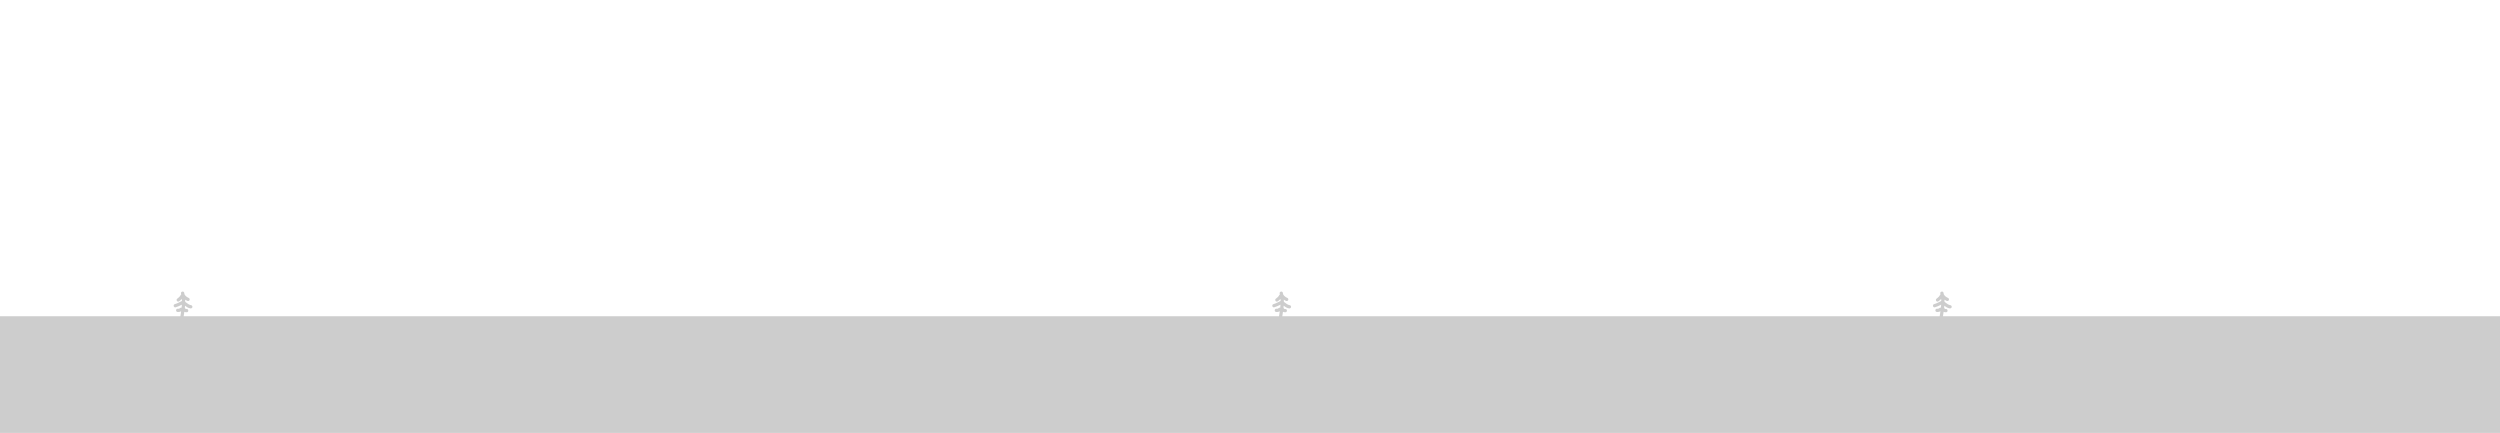
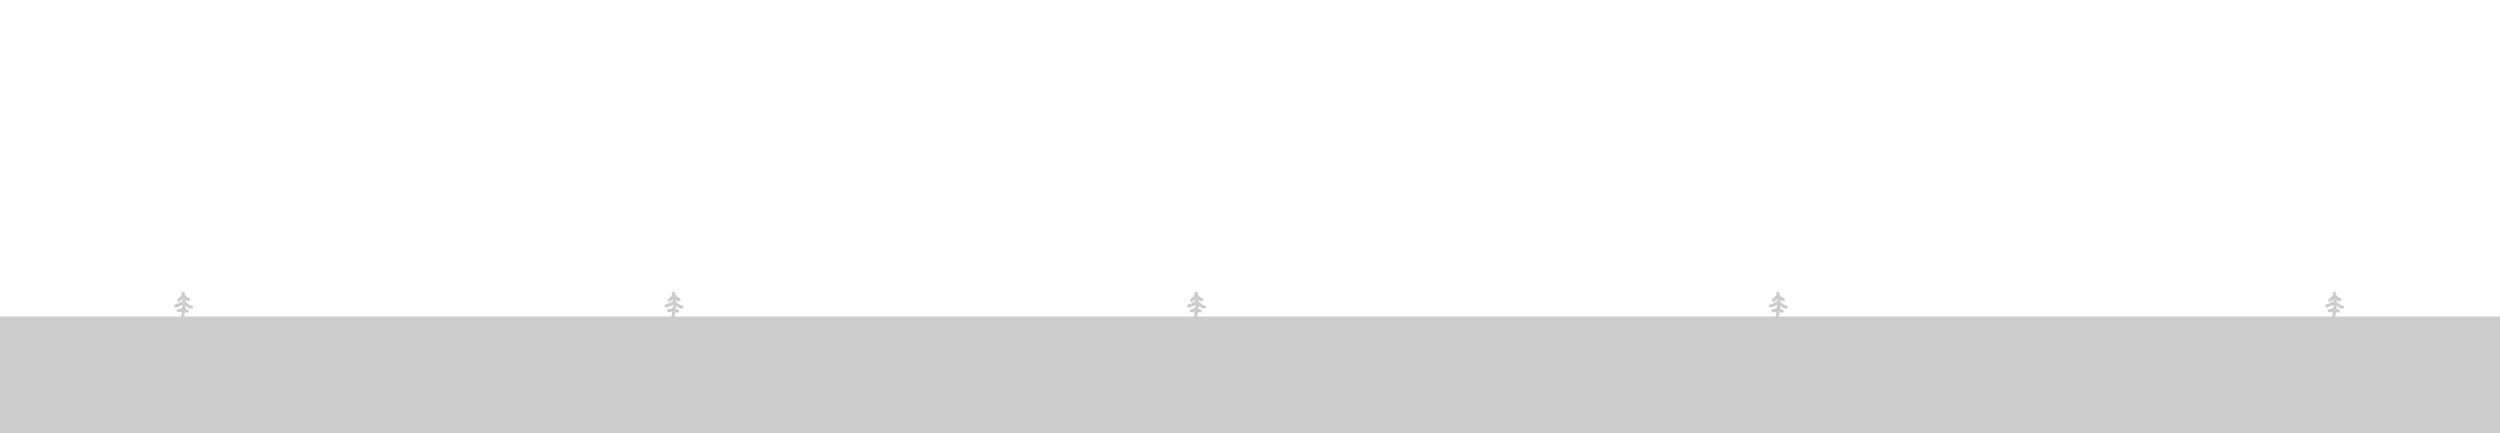
- <svg xmlns="http://www.w3.org/2000/svg" version="1.1" id="Layer_1" x="0px" y="0px" width="4435px" height="768px" viewBox="0 0 4435 768" enable-background="new 0 0 4435 768" xml:space="preserve">
-   <rect y="561" fill="#CDCDCD" width="4435" height="207" />
-   <path fill="#CDCDCD" d="M339.221,541.464c-3.978-0.565-6.813-3.237-9.953-5.516c-0.161-0.117-0.316-0.177-0.476-0.249  c-0.015-0.37-0.109-0.74-0.269-1.091c-0.002-0.982-0.037-1.968-0.079-2.951c1.169,0.783,2.405,1.473,3.7,2.046  c1.446,0.641,3.106,0.437,3.972-1.042c0.731-1.249,0.407-3.333-1.041-3.972c-3.094-1.369-5.886-3.26-7.657-6.201  c-0.203-1.063-0.418-2.129-0.688-3.195c-0.919-3.63-6.521-2.09-5.6,1.542c0.132,0.522,0.225,1.04,0.34,1.559  c-0.433,0.238-0.804,0.577-1.015,1.046c-1.335,2.936-3.864,4.721-6.322,6.671c-1.242,0.987-1.022,3.084,0,4.106  c1.214,1.215,2.868,0.983,4.106,0c1.531-1.215,3.059-2.422,4.39-3.802c0.079,1.155,0.133,2.311,0.153,3.464  c-4.127,2.134-8.204,4.342-12.691,5.649c-3.589,1.044-2.062,6.648,1.542,5.6c3.848-1.119,7.431-2.834,10.973-4.644  c-0.114,1.768-0.268,3.537-0.466,5.307c-0.715-0.188-1.482-0.128-2.095,0.321c-1.151,0.844-2.54,1.897-4.056,1.644  c-1.56-0.261-3.119,0.385-3.571,2.028c-0.388,1.405,0.465,3.311,2.029,3.571c2.526,0.422,4.764-0.035,6.87-1.182  c-0.531,3.7-1.124,7.415-1.64,11.163c-0.505,3.659,5.092,5.24,5.601,1.542c0.54-3.929,1.154-7.828,1.702-11.712  c1.309,0.578,2.838,0.76,4.209,0.777c3.747,0.047,3.744-5.761,0-5.809c-0.21,0-0.42-0.006-0.629-0.015  c-0.113-0.006-0.189-0.008-0.242-0.008c-0.044-0.008-0.078-0.016-0.149-0.026c-0.269-0.048-0.53-0.125-0.789-0.206  c-0.028-0.01-0.037-0.01-0.06-0.018c-0.033-0.022-0.086-0.057-0.188-0.112c-0.08-0.054-0.09-0.058-0.125-0.078  c-0.163-0.146-0.313-0.301-0.457-0.462c0.381,0.432-0.142-0.297-0.167-0.342c-0.051-0.091-0.087-0.147-0.111-0.189  c-0.012-0.049-0.034-0.124-0.091-0.283c-0.074-0.208-0.168-0.405-0.274-0.59c0.122-1.148,0.228-2.297,0.32-3.445  c2.875,2.137,5.757,4.177,9.45,4.702c1.565,0.224,3.112-0.356,3.572-2.028C341.63,543.659,340.792,541.688,339.221,541.464z" />
-   <path fill="#CDCDCD" d="M2288.221,541.464c-3.978-0.565-6.813-3.237-9.953-5.516c-0.161-0.117-0.316-0.177-0.476-0.249  c-0.015-0.37-0.109-0.74-0.269-1.091c-0.002-0.982-0.037-1.968-0.079-2.951c1.169,0.783,2.405,1.473,3.7,2.046  c1.446,0.641,3.106,0.437,3.972-1.042c0.731-1.249,0.407-3.333-1.041-3.972c-3.094-1.369-5.886-3.26-7.657-6.201  c-0.203-1.063-0.418-2.129-0.688-3.195c-0.919-3.63-6.521-2.09-5.6,1.542c0.132,0.522,0.225,1.04,0.34,1.559  c-0.433,0.238-0.804,0.577-1.015,1.046c-1.335,2.936-3.864,4.721-6.322,6.671c-1.242,0.987-1.022,3.084,0,4.106  c1.214,1.215,2.868,0.983,4.106,0c1.531-1.215,3.059-2.422,4.39-3.802c0.079,1.155,0.133,2.311,0.153,3.464  c-4.127,2.134-8.204,4.342-12.691,5.649c-3.589,1.044-2.062,6.648,1.542,5.6c3.848-1.119,7.431-2.834,10.973-4.644  c-0.114,1.768-0.268,3.537-0.466,5.307c-0.715-0.188-1.482-0.128-2.095,0.321c-1.151,0.844-2.54,1.897-4.056,1.644  c-1.56-0.261-3.119,0.385-3.571,2.028c-0.388,1.405,0.465,3.311,2.029,3.571c2.526,0.422,4.764-0.035,6.87-1.182  c-0.531,3.7-1.124,7.415-1.64,11.163c-0.505,3.659,5.092,5.24,5.601,1.542c0.54-3.929,1.154-7.828,1.702-11.712  c1.309,0.578,2.838,0.76,4.209,0.777c3.747,0.047,3.744-5.761,0-5.809c-0.21,0-0.42-0.006-0.629-0.015  c-0.113-0.006-0.189-0.008-0.242-0.008c-0.044-0.008-0.078-0.016-0.149-0.026c-0.269-0.048-0.53-0.125-0.789-0.206  c-0.028-0.01-0.037-0.01-0.06-0.018c-0.033-0.022-0.086-0.057-0.188-0.112c-0.08-0.054-0.09-0.058-0.125-0.078  c-0.163-0.146-0.313-0.301-0.457-0.462c0.381,0.432-0.142-0.297-0.167-0.342c-0.051-0.091-0.087-0.147-0.111-0.189  c-0.012-0.049-0.034-0.124-0.091-0.283c-0.074-0.208-0.168-0.405-0.274-0.59c0.122-1.148,0.228-2.297,0.32-3.445  c2.875,2.137,5.757,4.177,9.45,4.702c1.565,0.224,3.112-0.356,3.572-2.028C2290.63,543.659,2289.792,541.688,2288.221,541.464z" />
-   <path fill="#CDCDCD" d="M3460.221,541.464c-3.978-0.565-6.813-3.237-9.953-5.516c-0.161-0.117-0.316-0.177-0.476-0.249  c-0.015-0.37-0.109-0.74-0.269-1.091c-0.002-0.982-0.037-1.968-0.079-2.951c1.169,0.783,2.405,1.473,3.7,2.046  c1.446,0.641,3.106,0.437,3.972-1.042c0.731-1.249,0.407-3.333-1.041-3.972c-3.094-1.369-5.886-3.26-7.657-6.201  c-0.203-1.063-0.418-2.129-0.688-3.195c-0.919-3.63-6.521-2.09-5.6,1.542c0.132,0.522,0.225,1.04,0.34,1.559  c-0.433,0.238-0.804,0.577-1.015,1.046c-1.335,2.936-3.864,4.721-6.322,6.671c-1.242,0.987-1.022,3.084,0,4.106  c1.214,1.215,2.868,0.983,4.106,0c1.531-1.215,3.059-2.422,4.39-3.802c0.079,1.155,0.133,2.311,0.153,3.464  c-4.127,2.134-8.204,4.342-12.691,5.649c-3.589,1.044-2.062,6.648,1.542,5.6c3.848-1.119,7.431-2.834,10.973-4.644  c-0.114,1.768-0.268,3.537-0.466,5.307c-0.715-0.188-1.482-0.128-2.095,0.321c-1.151,0.844-2.54,1.897-4.056,1.644  c-1.56-0.261-3.119,0.385-3.571,2.028c-0.388,1.405,0.465,3.311,2.029,3.571c2.526,0.422,4.764-0.035,6.87-1.182  c-0.531,3.7-1.124,7.415-1.64,11.163c-0.505,3.659,5.092,5.24,5.601,1.542c0.54-3.929,1.154-7.828,1.702-11.712  c1.309,0.578,2.838,0.76,4.209,0.777c3.747,0.047,3.744-5.761,0-5.809c-0.21,0-0.42-0.006-0.629-0.015  c-0.113-0.006-0.189-0.008-0.242-0.008c-0.044-0.008-0.078-0.016-0.149-0.026c-0.269-0.048-0.53-0.125-0.789-0.206  c-0.028-0.01-0.037-0.01-0.06-0.018c-0.033-0.022-0.086-0.057-0.188-0.112c-0.08-0.054-0.09-0.058-0.125-0.078  c-0.163-0.146-0.313-0.301-0.457-0.462c0.381,0.432-0.142-0.297-0.167-0.342c-0.051-0.091-0.087-0.147-0.111-0.189  c-0.012-0.049-0.034-0.124-0.091-0.283c-0.074-0.208-0.168-0.405-0.274-0.59c0.122-1.148,0.228-2.297,0.32-3.445  c2.875,2.137,5.757,4.177,9.45,4.702c1.565,0.224,3.112-0.356,3.572-2.028C3462.63,543.659,3461.792,541.688,3460.221,541.464z" />
+ <svg xmlns="http://www.w3.org/2000/svg" class="hill" version="1.1" id="Layer_1" x="0px" y="0px" width="4435px" height="768px" viewBox="0 0 4435 768" enable-background="new 0 0 4435 768" xml:space="preserve">
+   <rect y="561.5" fill="#CDCDCD" width="4435" height="208" />
+   <path fill="#CDCDCD" d="M340.285,541.961c-3.992-0.567-6.838-3.248-9.988-5.534c-0.162-0.118-0.316-0.179-0.479-0.25  c-0.013-0.372-0.108-0.743-0.268-1.095c-0.002-0.985-0.039-1.976-0.08-2.962c1.174,0.786,2.414,1.479,3.713,2.054  c1.453,0.643,3.117,0.438,3.984-1.046c0.735-1.253,0.41-3.346-1.043-3.985c-3.104-1.375-5.906-3.271-7.685-6.224  c-0.204-1.066-0.419-2.136-0.69-3.206c-0.923-3.643-6.543-2.097-5.62,1.547c0.133,0.525,0.227,1.045,0.343,1.564  c-0.436,0.239-0.807,0.579-1.02,1.05c-1.34,2.946-3.877,4.737-6.344,6.694c-1.246,0.99-1.025,3.095,0,4.12  c1.218,1.22,2.879,0.988,4.121,0c1.535-1.219,3.069-2.43,4.404-3.814c0.081,1.159,0.134,2.318,0.155,3.477  c-4.142,2.14-8.233,4.357-12.736,5.669c-3.601,1.047-2.067,6.671,1.548,5.618c3.861-1.124,7.456-2.844,11.011-4.66  c-0.116,1.774-0.269,3.551-0.468,5.325c-0.718-0.188-1.486-0.128-2.102,0.322c-1.155,0.848-2.549,1.906-4.07,1.65  c-1.566-0.262-3.13,0.386-3.585,2.034c-0.388,1.412,0.468,3.323,2.038,3.585c2.535,0.422,4.779-0.035,6.893-1.187  c-0.533,3.714-1.127,7.441-1.644,11.202c-0.509,3.673,5.108,5.259,5.618,1.548c0.543-3.943,1.16-7.855,1.709-11.752  c1.312,0.579,2.848,0.763,4.225,0.78c3.762,0.046,3.758-5.781,0-5.83c-0.211,0-0.422-0.006-0.633-0.015  c-0.111-0.006-0.188-0.008-0.242-0.008c-0.044-0.008-0.078-0.016-0.152-0.026c-0.268-0.048-0.529-0.125-0.789-0.206  c-0.029-0.01-0.037-0.01-0.059-0.018c-0.035-0.022-0.088-0.058-0.189-0.114c-0.08-0.053-0.09-0.057-0.125-0.079  c-0.164-0.146-0.315-0.3-0.459-0.461c0.382,0.432-0.143-0.299-0.168-0.344c-0.051-0.092-0.088-0.148-0.111-0.189  c-0.012-0.05-0.033-0.125-0.091-0.284c-0.075-0.21-0.169-0.407-0.275-0.593c0.122-1.153,0.228-2.304,0.321-3.457  c2.885,2.144,5.777,4.191,9.483,4.718c1.57,0.225,3.121-0.356,3.585-2.034C342.703,544.164,341.862,542.186,340.285,541.961z" />
+   <path fill="#CDCDCD" d="M1210.285,541.961c-3.992-0.567-6.838-3.248-9.988-5.534c-0.162-0.118-0.316-0.179-0.479-0.25  c-0.013-0.372-0.108-0.743-0.268-1.095c-0.002-0.985-0.039-1.976-0.08-2.962c1.174,0.786,2.414,1.479,3.713,2.054  c1.453,0.643,3.117,0.438,3.984-1.046c0.735-1.253,0.41-3.346-1.043-3.985c-3.104-1.375-5.906-3.271-7.685-6.224  c-0.204-1.066-0.419-2.136-0.69-3.206c-0.923-3.643-6.543-2.097-5.62,1.547c0.133,0.525,0.227,1.045,0.343,1.564  c-0.436,0.239-0.807,0.579-1.02,1.05c-1.34,2.946-3.877,4.737-6.344,6.694c-1.246,0.99-1.025,3.095,0,4.12  c1.218,1.22,2.879,0.988,4.121,0c1.535-1.219,3.069-2.43,4.404-3.814c0.081,1.159,0.134,2.318,0.155,3.477  c-4.142,2.14-8.233,4.357-12.736,5.669c-3.601,1.047-2.067,6.671,1.548,5.618c3.861-1.124,7.456-2.844,11.011-4.66  c-0.116,1.774-0.269,3.551-0.468,5.325c-0.718-0.188-1.486-0.128-2.102,0.322c-1.155,0.848-2.549,1.906-4.07,1.65  c-1.566-0.262-3.13,0.386-3.585,2.034c-0.388,1.412,0.468,3.323,2.038,3.585c2.535,0.422,4.779-0.035,6.893-1.187  c-0.533,3.714-1.127,7.441-1.644,11.202c-0.509,3.673,5.108,5.259,5.618,1.548c0.543-3.943,1.16-7.855,1.709-11.752  c1.312,0.579,2.848,0.763,4.225,0.78c3.762,0.046,3.758-5.781,0-5.83c-0.211,0-0.422-0.006-0.633-0.015  c-0.111-0.006-0.188-0.008-0.242-0.008c-0.044-0.008-0.078-0.016-0.152-0.026c-0.268-0.048-0.529-0.125-0.789-0.206  c-0.029-0.01-0.037-0.01-0.059-0.018c-0.035-0.022-0.088-0.058-0.189-0.114c-0.08-0.053-0.09-0.057-0.125-0.079  c-0.164-0.146-0.315-0.3-0.459-0.461c0.382,0.432-0.143-0.299-0.168-0.344c-0.051-0.092-0.088-0.148-0.111-0.189  c-0.012-0.05-0.033-0.125-0.091-0.284c-0.075-0.21-0.169-0.407-0.275-0.593c0.122-1.153,0.228-2.304,0.321-3.457  c2.885,2.144,5.777,4.191,9.483,4.718c1.57,0.225,3.121-0.356,3.585-2.034C1212.703,544.164,1211.862,542.186,1210.285,541.961z" />
+   <path fill="#CDCDCD" d="M2137.285,541.961c-3.992-0.567-6.838-3.248-9.988-5.534c-0.162-0.118-0.316-0.179-0.479-0.25  c-0.013-0.372-0.108-0.743-0.268-1.095c-0.002-0.985-0.039-1.976-0.08-2.962c1.174,0.786,2.414,1.479,3.713,2.054  c1.453,0.643,3.117,0.438,3.984-1.046c0.735-1.253,0.41-3.346-1.043-3.985c-3.104-1.375-5.906-3.271-7.685-6.224  c-0.204-1.066-0.419-2.136-0.69-3.206c-0.923-3.643-6.543-2.097-5.62,1.547c0.133,0.525,0.227,1.045,0.343,1.564  c-0.436,0.239-0.807,0.579-1.02,1.05c-1.34,2.946-3.877,4.737-6.344,6.694c-1.246,0.99-1.025,3.095,0,4.12  c1.218,1.22,2.879,0.988,4.121,0c1.535-1.219,3.069-2.43,4.404-3.814c0.081,1.159,0.134,2.318,0.155,3.477  c-4.142,2.14-8.233,4.357-12.736,5.669c-3.601,1.047-2.067,6.671,1.548,5.618c3.861-1.124,7.456-2.844,11.011-4.66  c-0.116,1.774-0.269,3.551-0.468,5.325c-0.718-0.188-1.486-0.128-2.102,0.322c-1.155,0.848-2.549,1.906-4.07,1.65  c-1.566-0.262-3.13,0.386-3.585,2.034c-0.388,1.412,0.468,3.323,2.038,3.585c2.535,0.422,4.779-0.035,6.893-1.187  c-0.533,3.714-1.127,7.441-1.644,11.202c-0.509,3.673,5.108,5.259,5.618,1.548c0.543-3.943,1.16-7.855,1.709-11.752  c1.312,0.579,2.848,0.763,4.225,0.78c3.762,0.046,3.758-5.781,0-5.83c-0.211,0-0.422-0.006-0.633-0.015  c-0.111-0.006-0.188-0.008-0.242-0.008c-0.044-0.008-0.078-0.016-0.152-0.026c-0.268-0.048-0.529-0.125-0.789-0.206  c-0.029-0.01-0.037-0.01-0.059-0.018c-0.035-0.022-0.088-0.058-0.189-0.114c-0.08-0.053-0.09-0.057-0.125-0.079  c-0.164-0.146-0.315-0.3-0.459-0.461c0.382,0.432-0.143-0.299-0.168-0.344c-0.051-0.092-0.088-0.148-0.111-0.189  c-0.012-0.05-0.033-0.125-0.091-0.284c-0.075-0.21-0.169-0.407-0.275-0.593c0.122-1.153,0.228-2.304,0.321-3.457  c2.885,2.144,5.777,4.191,9.483,4.718c1.57,0.225,3.121-0.356,3.585-2.034C2139.703,544.164,2138.862,542.186,2137.285,541.961z" />
+   <path fill="#CDCDCD" d="M3169.285,541.961c-3.992-0.567-6.838-3.248-9.988-5.534c-0.162-0.118-0.316-0.179-0.479-0.25  c-0.013-0.372-0.108-0.743-0.268-1.095c-0.002-0.985-0.039-1.976-0.08-2.962c1.174,0.786,2.414,1.479,3.713,2.054  c1.453,0.643,3.117,0.438,3.984-1.046c0.735-1.253,0.41-3.346-1.043-3.985c-3.104-1.375-5.906-3.271-7.685-6.224  c-0.204-1.066-0.419-2.136-0.69-3.206c-0.923-3.643-6.543-2.097-5.62,1.547c0.133,0.525,0.227,1.045,0.343,1.564  c-0.436,0.239-0.807,0.579-1.02,1.05c-1.34,2.946-3.877,4.737-6.344,6.694c-1.246,0.99-1.025,3.095,0,4.12  c1.218,1.22,2.879,0.988,4.121,0c1.535-1.219,3.069-2.43,4.404-3.814c0.081,1.159,0.134,2.318,0.155,3.477  c-4.142,2.14-8.233,4.357-12.736,5.669c-3.601,1.047-2.067,6.671,1.548,5.618c3.861-1.124,7.456-2.844,11.011-4.66  c-0.116,1.774-0.269,3.551-0.468,5.325c-0.718-0.188-1.486-0.128-2.102,0.322c-1.155,0.848-2.549,1.906-4.07,1.65  c-1.566-0.262-3.13,0.386-3.585,2.034c-0.388,1.412,0.468,3.323,2.038,3.585c2.535,0.422,4.779-0.035,6.893-1.187  c-0.533,3.714-1.127,7.441-1.644,11.202c-0.509,3.673,5.108,5.259,5.618,1.548c0.543-3.943,1.16-7.855,1.709-11.752  c1.312,0.579,2.848,0.763,4.225,0.78c3.762,0.046,3.758-5.781,0-5.83c-0.211,0-0.422-0.006-0.633-0.015  c-0.111-0.006-0.188-0.008-0.242-0.008c-0.044-0.008-0.078-0.016-0.152-0.026c-0.268-0.048-0.529-0.125-0.789-0.206  c-0.029-0.01-0.037-0.01-0.059-0.018c-0.035-0.022-0.088-0.058-0.189-0.114c-0.08-0.053-0.09-0.057-0.125-0.079  c-0.164-0.146-0.315-0.3-0.459-0.461c0.382,0.432-0.143-0.299-0.168-0.344c-0.051-0.092-0.088-0.148-0.111-0.189  c-0.012-0.05-0.033-0.125-0.091-0.284c-0.075-0.21-0.169-0.407-0.275-0.593c0.122-1.153,0.228-2.304,0.321-3.457  c2.885,2.144,5.777,4.191,9.483,4.718c1.57,0.225,3.121-0.356,3.585-2.034C3171.703,544.164,3170.862,542.186,3169.285,541.961z" />
+   <path fill="#CDCDCD" d="M4156.285,541.961c-3.992-0.567-6.838-3.248-9.988-5.534c-0.162-0.118-0.316-0.179-0.479-0.25  c-0.013-0.372-0.108-0.743-0.268-1.095c-0.002-0.985-0.039-1.976-0.08-2.962c1.174,0.786,2.414,1.479,3.713,2.054  c1.453,0.643,3.117,0.438,3.984-1.046c0.735-1.253,0.41-3.346-1.043-3.985c-3.104-1.375-5.906-3.271-7.685-6.224  c-0.204-1.066-0.419-2.136-0.69-3.206c-0.923-3.643-6.543-2.097-5.62,1.547c0.133,0.525,0.227,1.045,0.343,1.564  c-0.436,0.239-0.807,0.579-1.02,1.05c-1.34,2.946-3.877,4.737-6.344,6.694c-1.246,0.99-1.025,3.095,0,4.12  c1.218,1.22,2.879,0.988,4.121,0c1.535-1.219,3.069-2.43,4.404-3.814c0.081,1.159,0.134,2.318,0.155,3.477  c-4.142,2.14-8.233,4.357-12.736,5.669c-3.601,1.047-2.067,6.671,1.548,5.618c3.861-1.124,7.456-2.844,11.011-4.66  c-0.116,1.774-0.269,3.551-0.468,5.325c-0.718-0.188-1.486-0.128-2.102,0.322c-1.155,0.848-2.549,1.906-4.07,1.65  c-1.566-0.262-3.13,0.386-3.585,2.034c-0.388,1.412,0.468,3.323,2.038,3.585c2.535,0.422,4.779-0.035,6.893-1.187  c-0.533,3.714-1.127,7.441-1.644,11.202c-0.509,3.673,5.108,5.259,5.618,1.548c0.543-3.943,1.16-7.855,1.709-11.752  c1.312,0.579,2.848,0.763,4.225,0.78c3.762,0.046,3.758-5.781,0-5.83c-0.211,0-0.422-0.006-0.633-0.015  c-0.111-0.006-0.188-0.008-0.242-0.008c-0.044-0.008-0.078-0.016-0.152-0.026c-0.268-0.048-0.529-0.125-0.789-0.206  c-0.029-0.01-0.037-0.01-0.059-0.018c-0.035-0.022-0.088-0.058-0.189-0.114c-0.08-0.053-0.09-0.057-0.125-0.079  c-0.164-0.146-0.315-0.3-0.459-0.461c0.382,0.432-0.143-0.299-0.168-0.344c-0.051-0.092-0.088-0.148-0.111-0.189  c-0.012-0.05-0.033-0.125-0.091-0.284c-0.075-0.21-0.169-0.407-0.275-0.593c0.122-1.153,0.228-2.304,0.321-3.457  c2.885,2.144,5.777,4.191,9.483,4.718c1.57,0.225,3.121-0.356,3.585-2.034C4158.703,544.164,4157.862,542.186,4156.285,541.961z" />
</svg>
